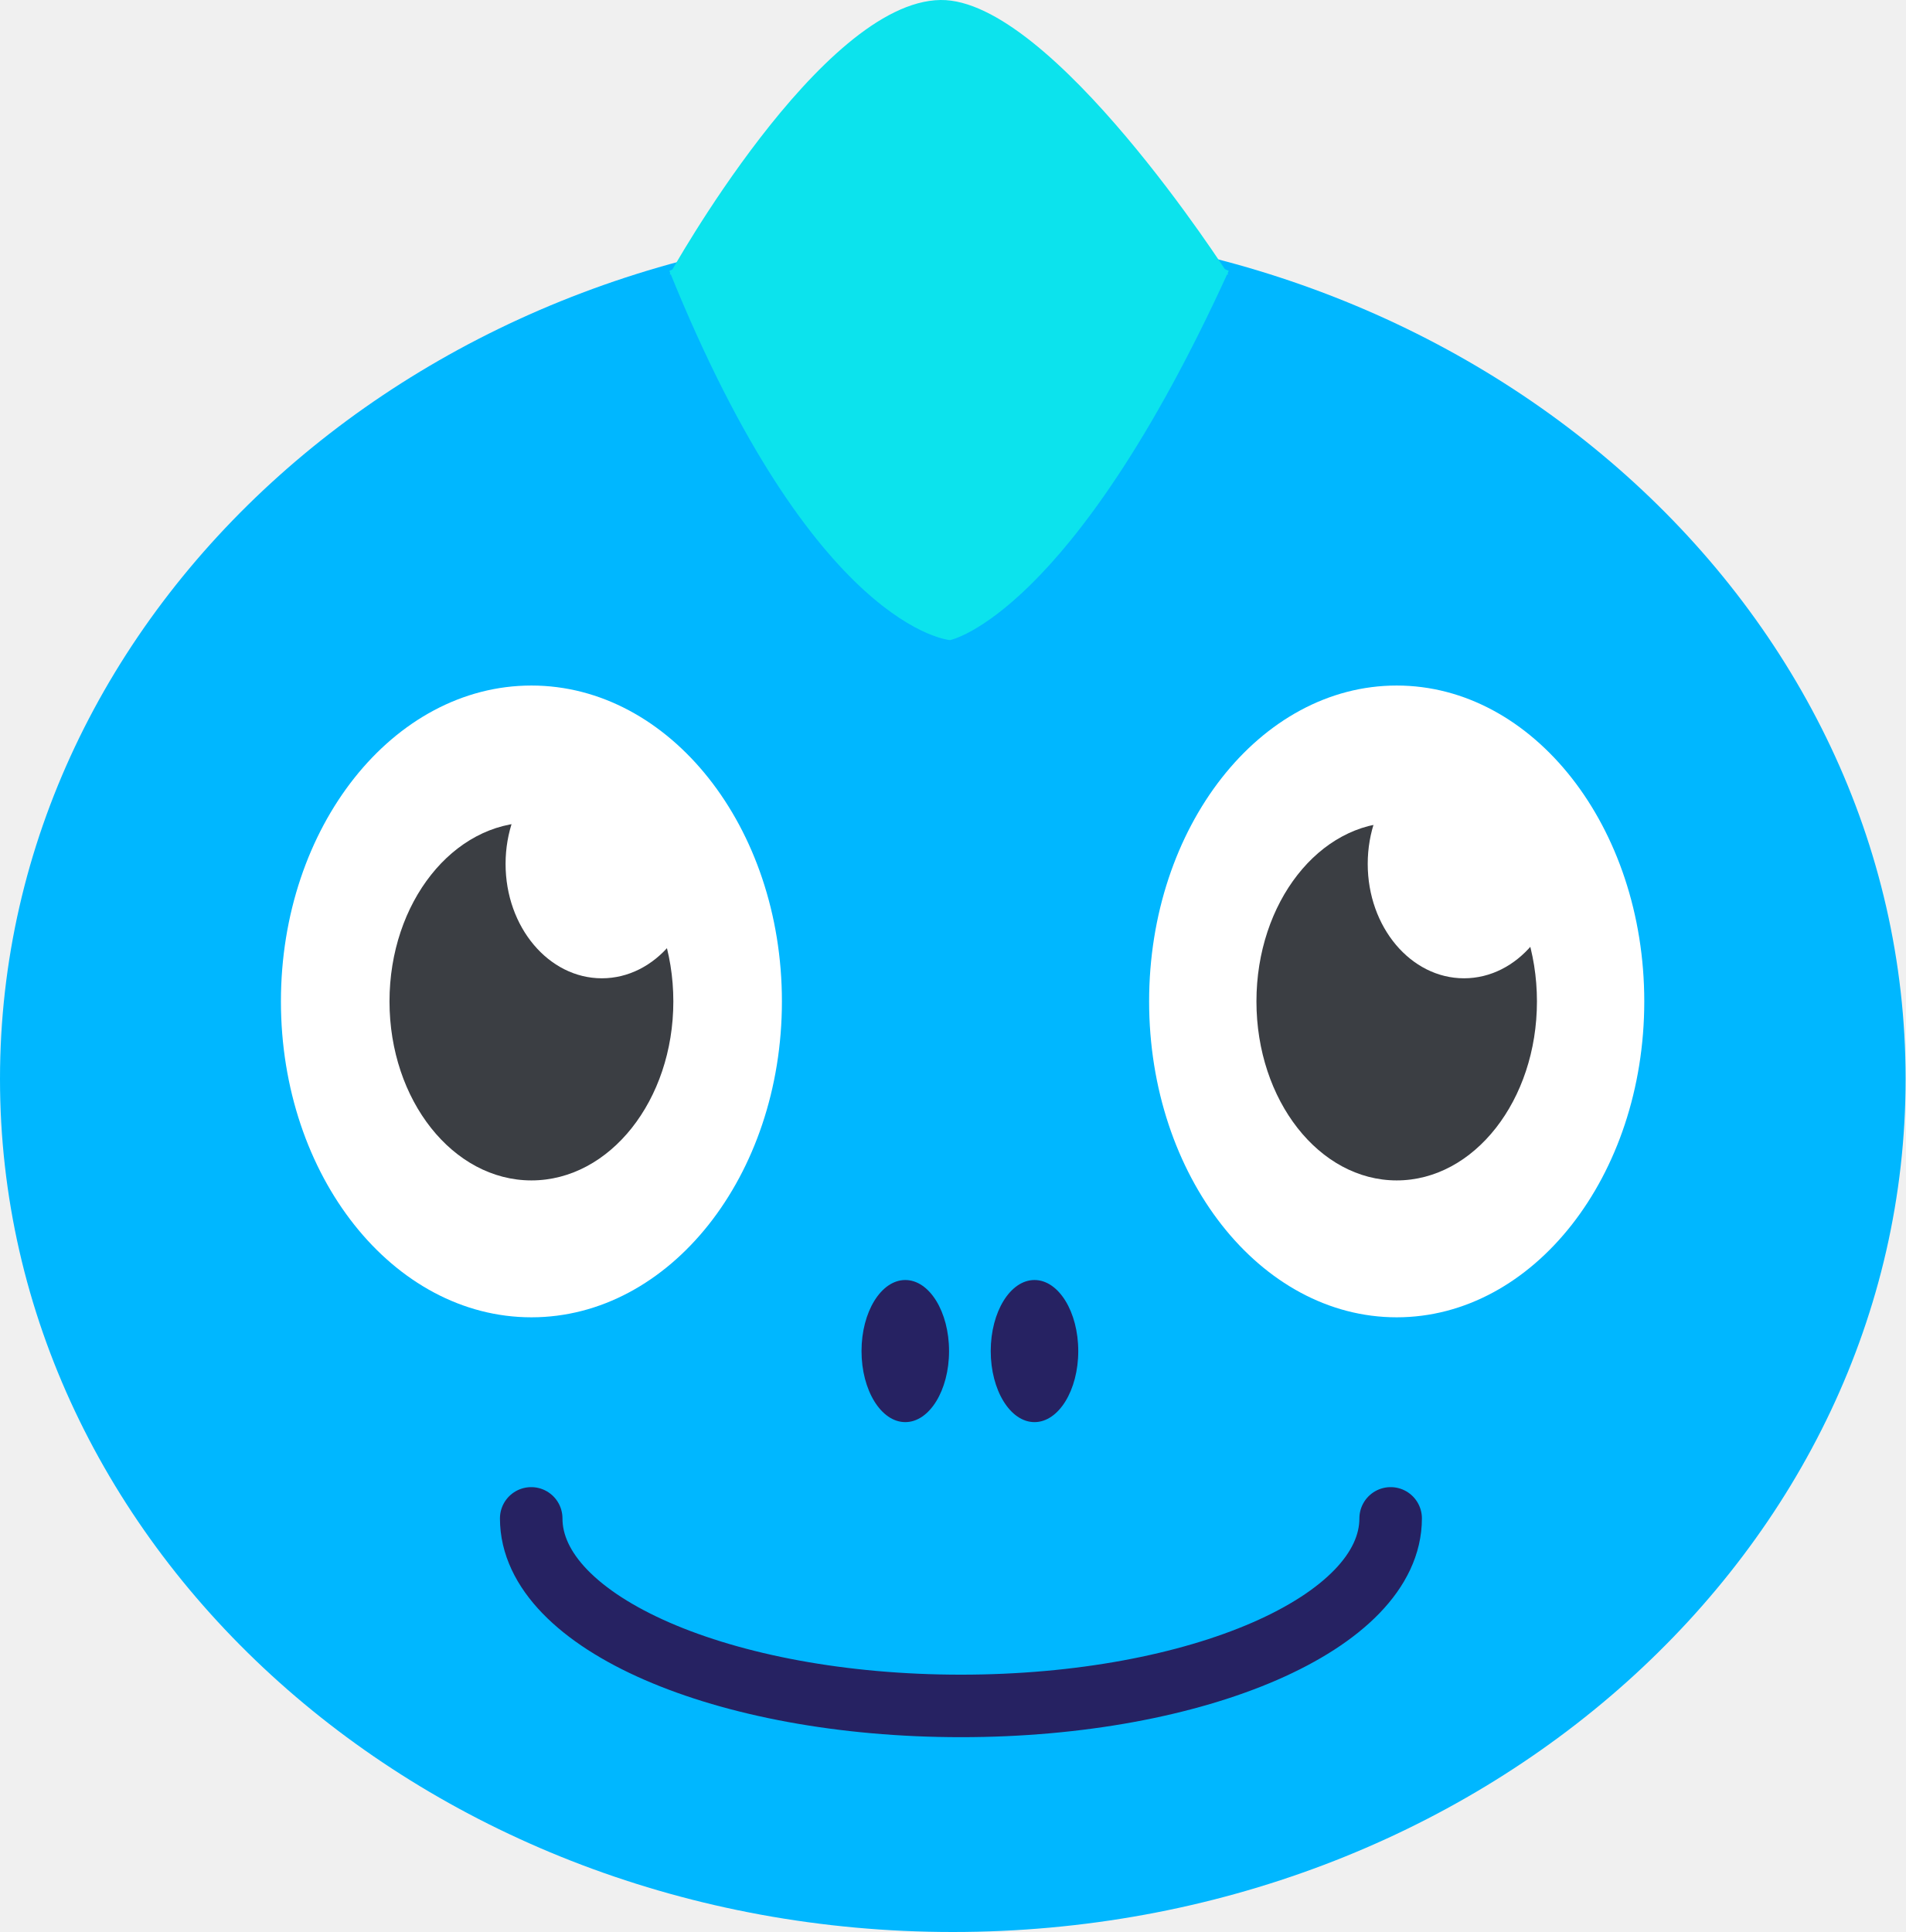
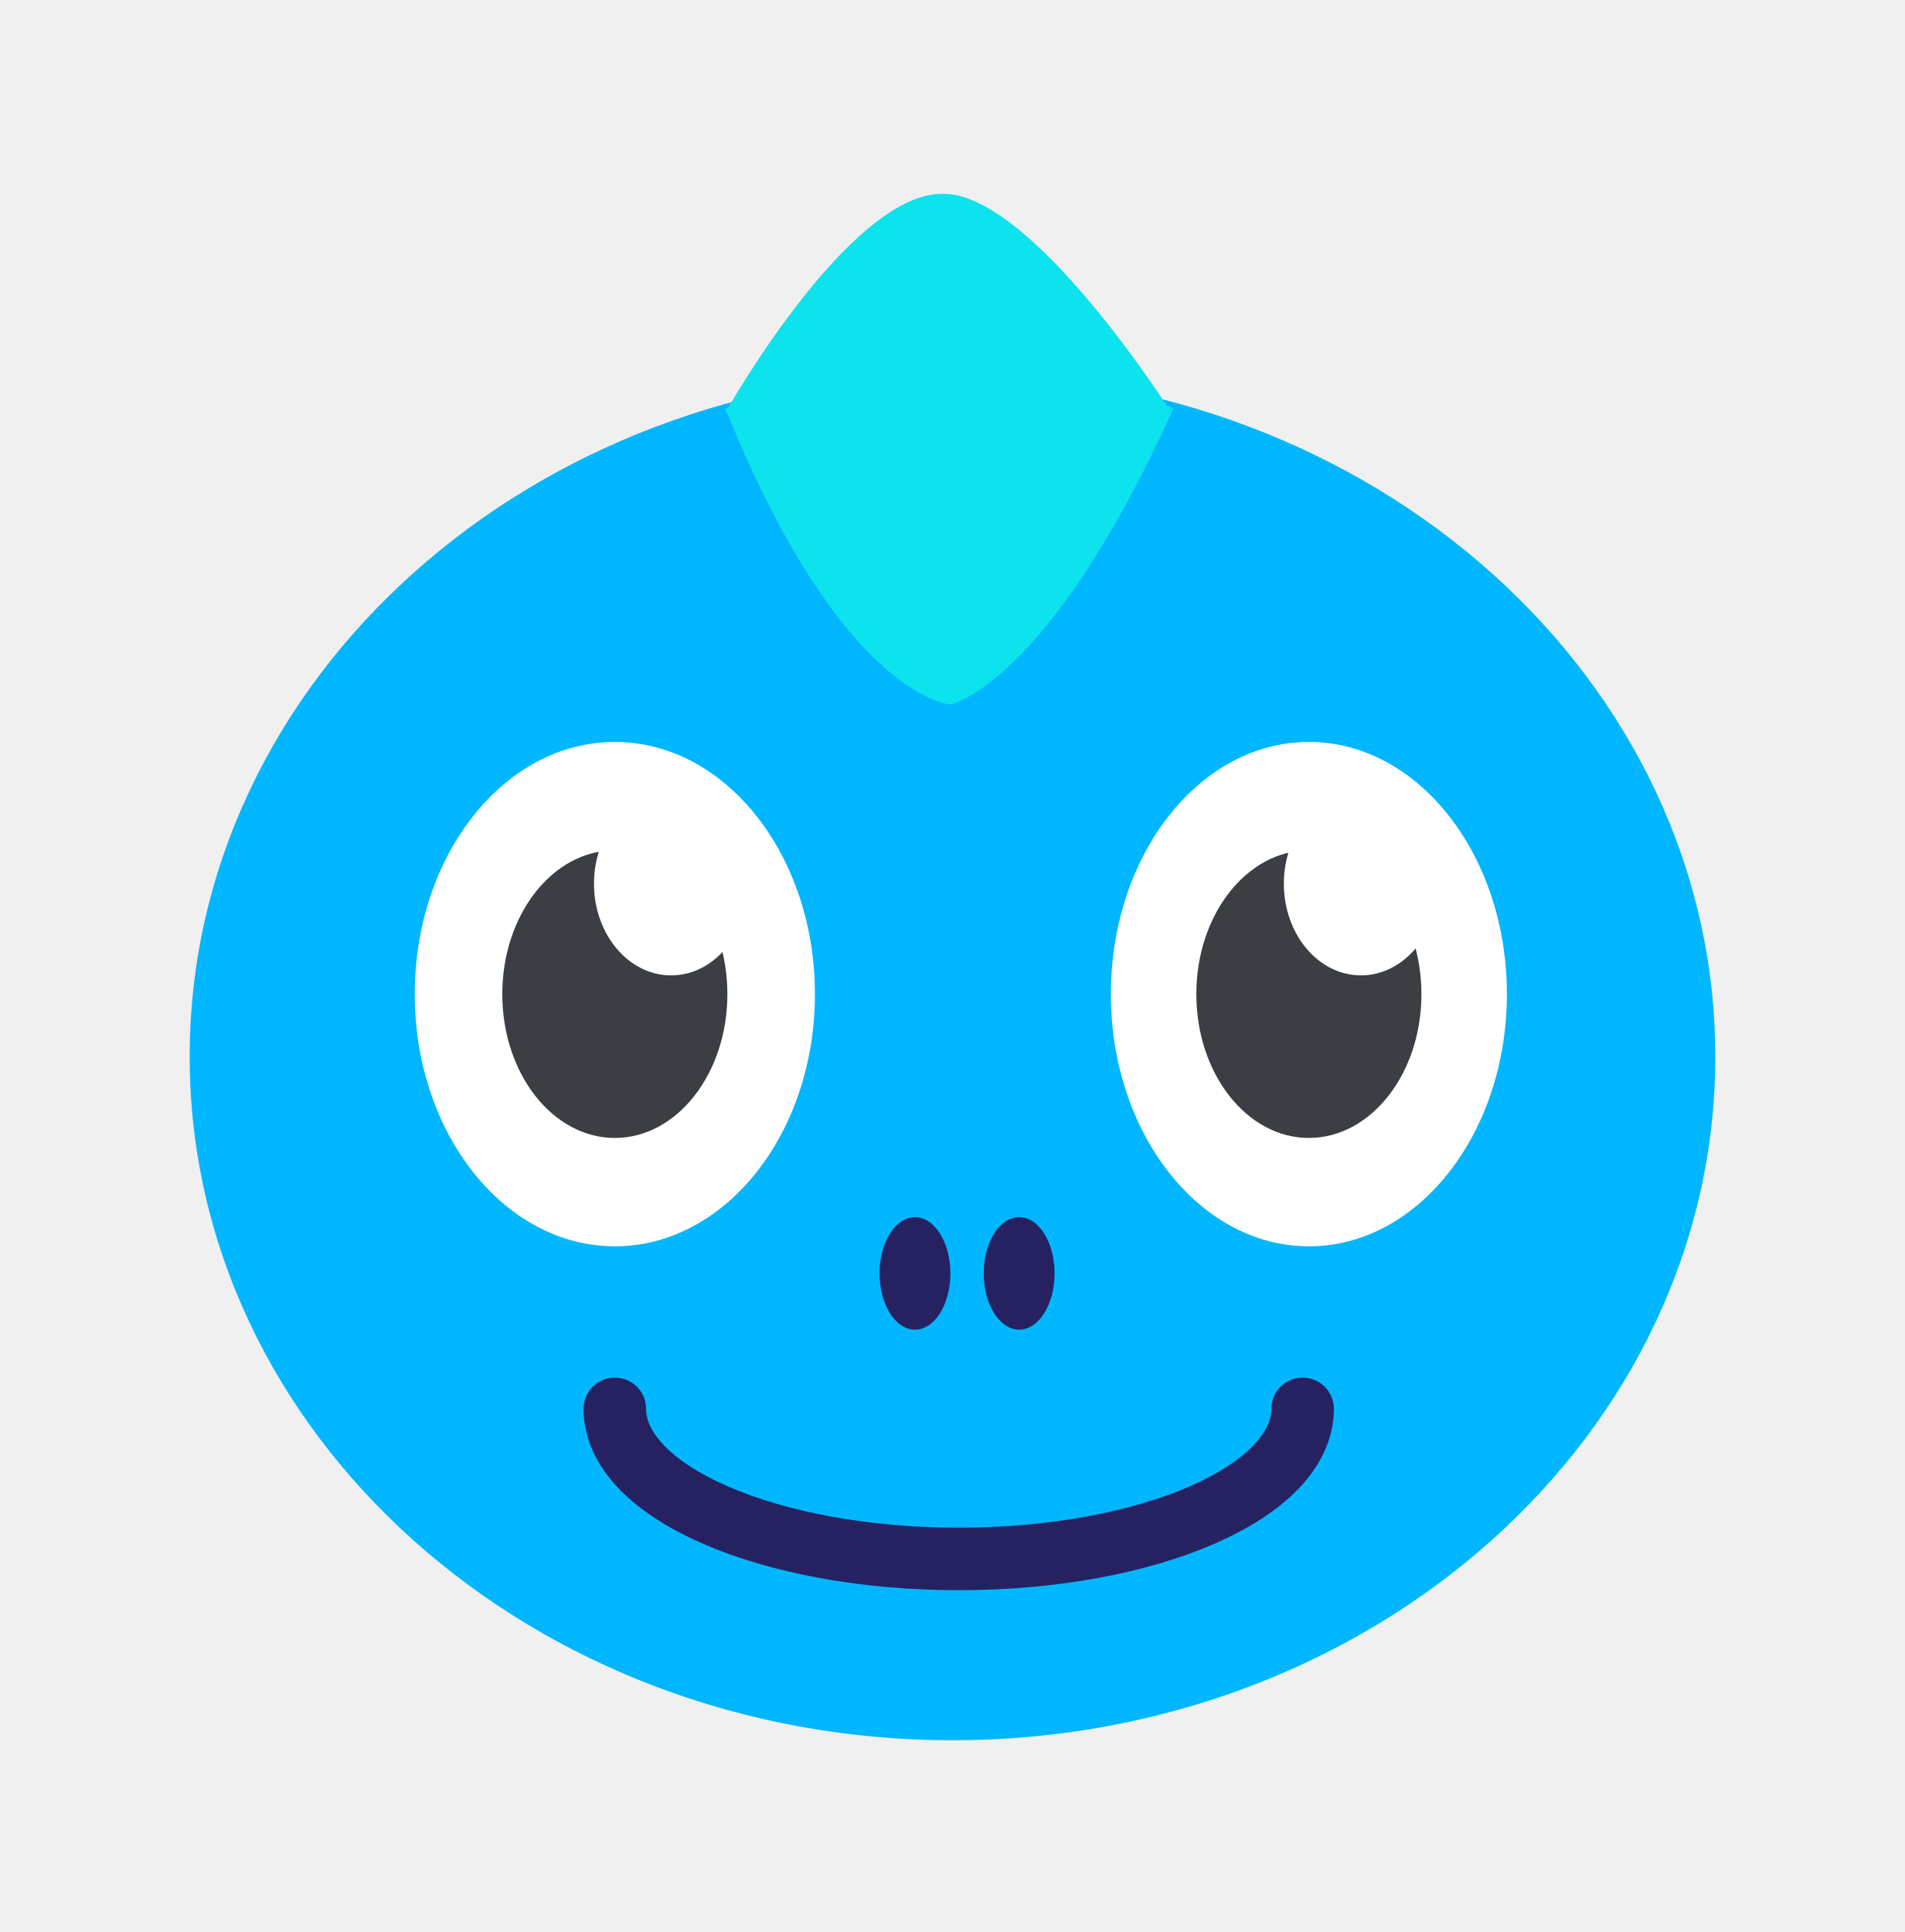
- <svg xmlns="http://www.w3.org/2000/svg" id="background" viewBox="0 0 91.44 92.72">
-   <defs>
-     <style>.cls-1{fill:#00b7ff;}.cls-2{fill:#fff;}.cls-3{fill:#3b3e43;}.cls-4{fill:#262262;}.cls-5{fill:none;stroke:#262262;stroke-linecap:round;stroke-miterlimit:10;stroke-width:3px;}.cls-6{fill:#0ce3ed;}</style>
-   </defs>
-   <ellipse class="cls-1" cx="45.72" cy="51.78" rx="45.72" ry="40.94" />
-   <ellipse class="cls-2" cx="25.5" cy="48.06" rx="12.02" ry="15.16" />
-   <ellipse class="cls-3" cx="25.5" cy="48.06" rx="6.81" ry="8.59" />
-   <ellipse class="cls-2" cx="28.88" cy="41.46" rx="4.62" ry="5.49" />
-   <ellipse class="cls-2" cx="67.02" cy="48.06" rx="11.88" ry="15.16" />
-   <ellipse class="cls-3" cx="67.02" cy="48.06" rx="6.73" ry="8.59" />
-   <ellipse class="cls-2" cx="70.25" cy="41.46" rx="4.62" ry="5.49" />
-   <ellipse class="cls-4" cx="43.44" cy="64.84" rx="2.1" ry="3.41" />
-   <ellipse class="cls-4" cx="49.64" cy="64.84" rx="2.1" ry="3.41" />
-   <path class="cls-5" d="M1426.4,572.62c0,5-9.23,9-20.62,9s-20.62-4-20.62-9" transform="translate(-1359.67 -499.75)" />
-   <path class="cls-6" d="M1404.8,499.75c5.33-.07,13.81,13.17,13.81,13.17H1391.8S1399.06,499.83,1404.8,499.75Z" transform="translate(-1359.67 -499.75)" />
-   <path class="cls-6" d="M1405.26,530.47s5.82-1.16,13.37-17.72a32,32,0,0,0-26.84,0C1398.75,530,1405.26,530.47,1405.26,530.47Z" transform="translate(-1359.67 -499.75)" />
+ <svg xmlns="http://www.w3.org/2000/svg" version="1.1" id="background" x="0px" y="0px" viewBox="0 0 91.4 92.7" style="enable-background:new 0 0 91.4 92.7;" xml:space="preserve">
+   <style type="text/css">
+ 	.st0{fill:#00B7FF;}
+ 	.st1{fill:#FFFFFF;}
+ 	.st2{fill:#3B3E43;}
+ 	.st3{fill:#262262;}
+ 	.st4{fill:none;stroke:#262262;stroke-width:3;stroke-linecap:round;stroke-miterlimit:10;}
+ 	.st5{fill:#0CE3ED;}
+ </style>
+   <ellipse class="st0" cx="45.7" cy="50.7" rx="36.6" ry="32.8" />
+   <ellipse class="st1" cx="29.5" cy="47.7" rx="9.6" ry="12.1" />
+   <ellipse class="st2" cx="29.5" cy="47.7" rx="5.4" ry="6.9" />
+   <ellipse class="st1" cx="32.2" cy="42.4" rx="3.7" ry="4.4" />
+   <ellipse class="st1" cx="62.8" cy="47.7" rx="9.5" ry="12.1" />
+   <ellipse class="st2" cx="62.8" cy="47.7" rx="5.4" ry="6.9" />
+   <ellipse class="st1" cx="65.3" cy="42.4" rx="3.7" ry="4.4" />
+   <ellipse class="st3" cx="43.9" cy="61.1" rx="1.7" ry="2.7" />
+   <ellipse class="st3" cx="48.9" cy="61.1" rx="1.7" ry="2.7" />
+   <path class="st4" d="M62.5,67.6c0,4-7.4,7.2-16.5,7.2s-16.5-3.2-16.5-7.2" />
+   <path class="st5" d="M45.2,9.3c4.3-0.1,11,10.5,11,10.5H34.8C34.8,19.8,40.7,9.3,45.2,9.3z" />
+   <path class="st5" d="M45.6,33.8c0,0,4.7-0.9,10.7-14.2c-6.8-3.1-14.7-3.1-21.5,0C40.4,33.5,45.6,33.8,45.6,33.8z" />
</svg>
